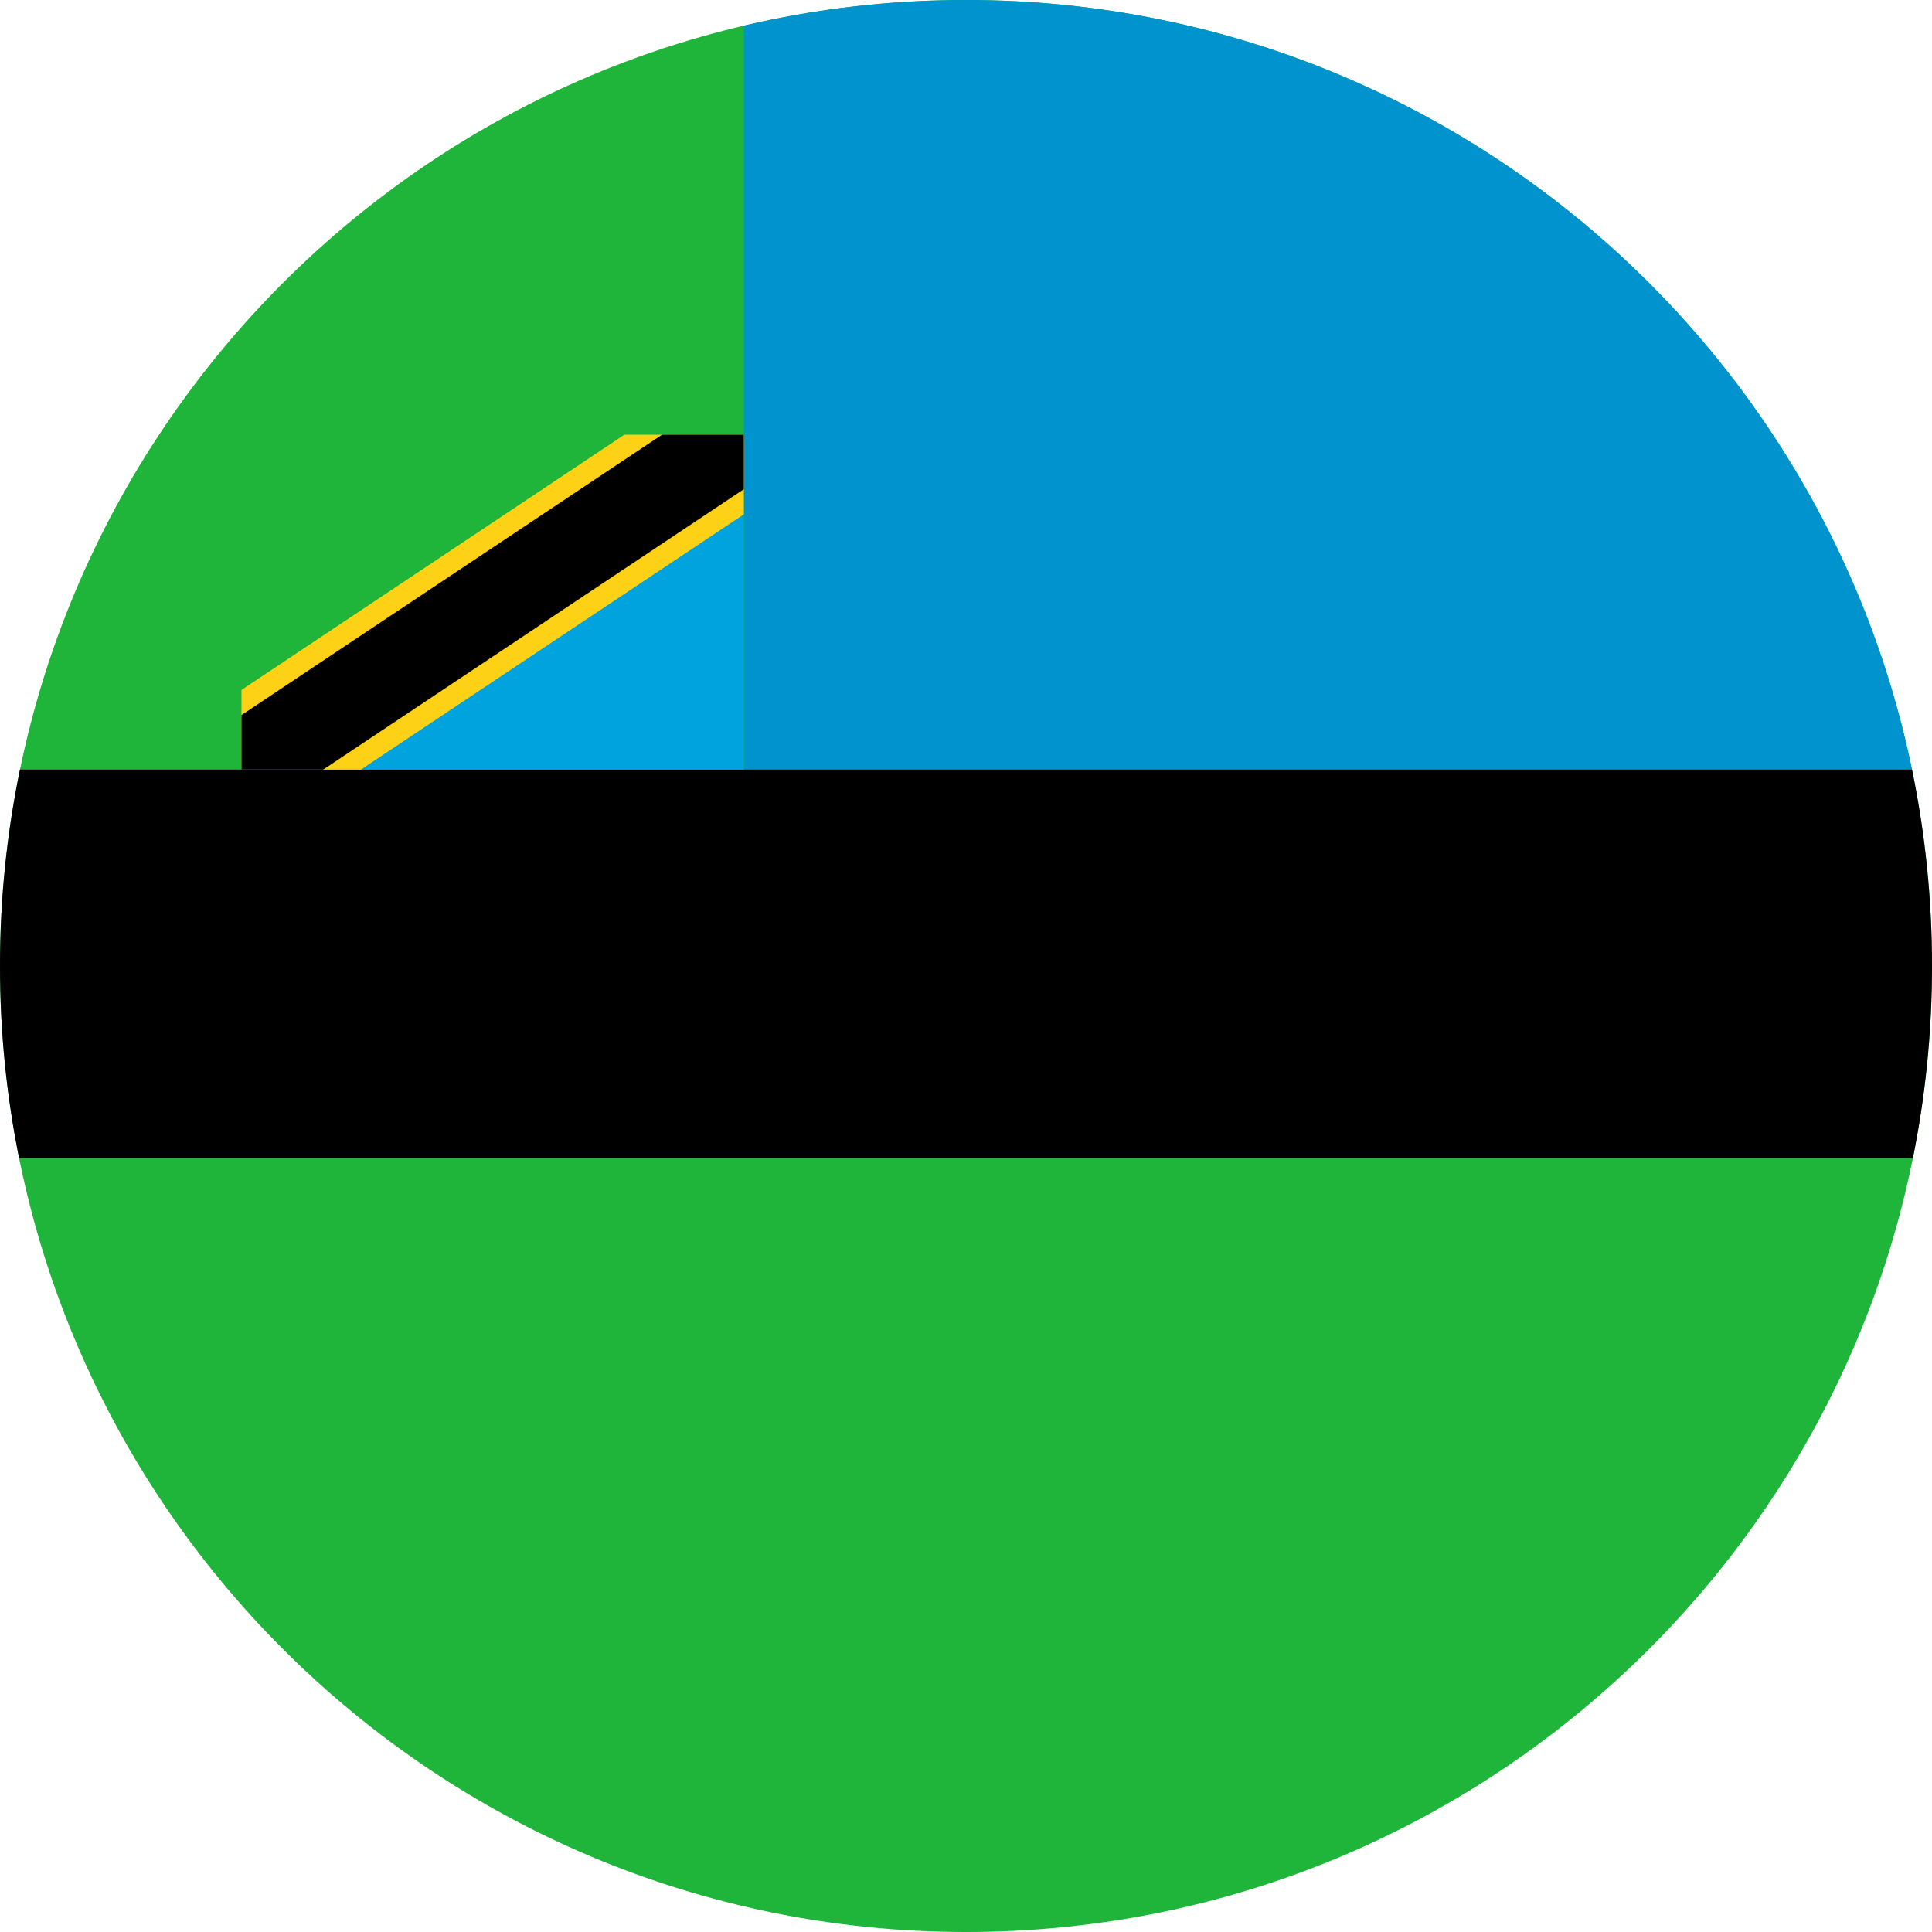
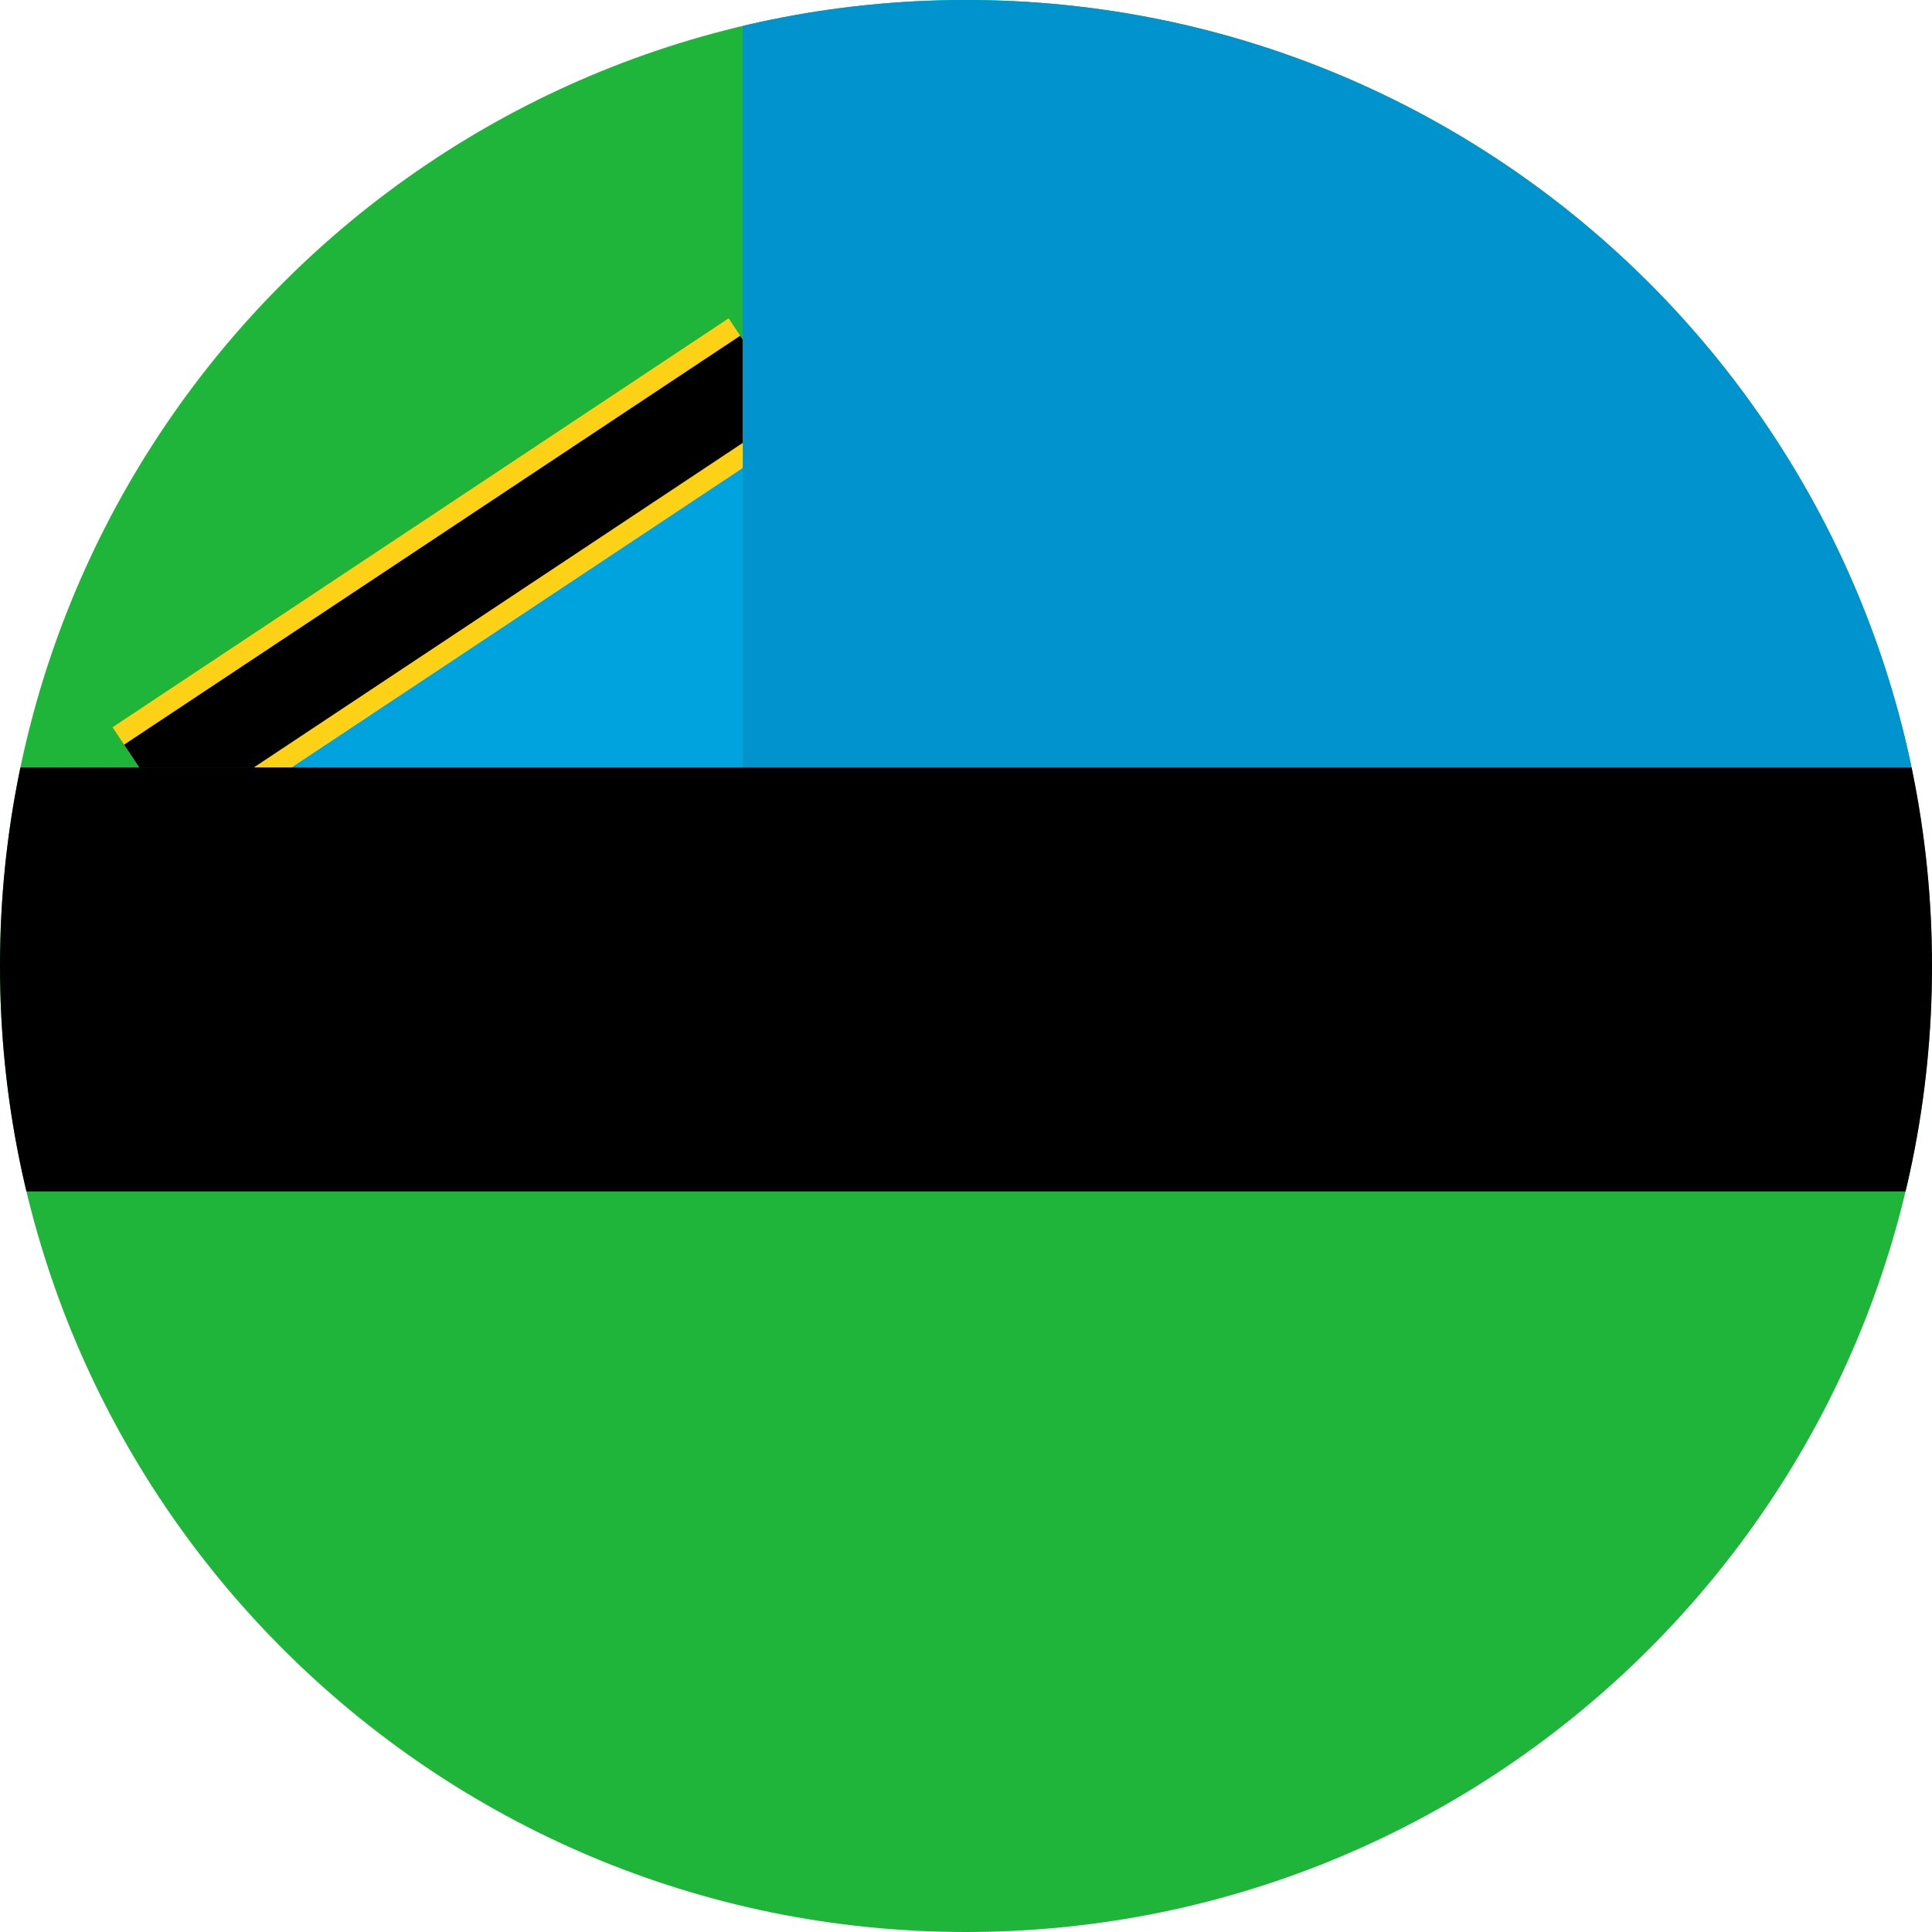
<svg xmlns="http://www.w3.org/2000/svg" viewBox="0 0 18 18">
  <defs>
    <clipPath id="circle">
      <circle cx="9" cy="9" r="9" />
    </clipPath>
    <clipPath id="canton">
-       <path d="M2.25 4.05h4.68v3.12H2.25z" />
+       <path d="M0 0h6.92v7.15H0z" />
    </clipPath>
  </defs>
  <g clip-path="url(#circle)">
    <path d="M0 0h18v18H0z" fill="#1eb53a" />
-     <path d="M6.93 0H18v7.17H6.93z" fill="#0093cd" />
-     <path d="M0 7.17h18v3.62H0z" />
+     <path d="M6.92 0H18v7.15H6.92z" fill="#0093cd" />
    <g clip-path="url(#canton)">
-       <path d="M2.25 7.17h4.68V4.05z" fill="#00a3dd" />
-       <path d="M2.25 7.17 6.93 4.05" stroke="#fcd116" stroke-width="1.235" stroke-linecap="butt" />
-       <path d="M2.25 7.17 6.93 4.05" stroke="#000" stroke-width=".845" stroke-linecap="butt" />
+       <path d="M1.6 7.15h5.32V3.62z" fill="#00a3dd" />
+       <path d="M1.39 7.29 7.13 3.48" stroke="#fcd116" stroke-width="1.235" stroke-linecap="butt" />
+       <path d="M1.39 7.29 7.13 3.48" stroke="#000" stroke-width=".845" stroke-linecap="butt" />
    </g>
+     <path d="M0 7.15h18v3.95H0z" />
  </g>
</svg>
